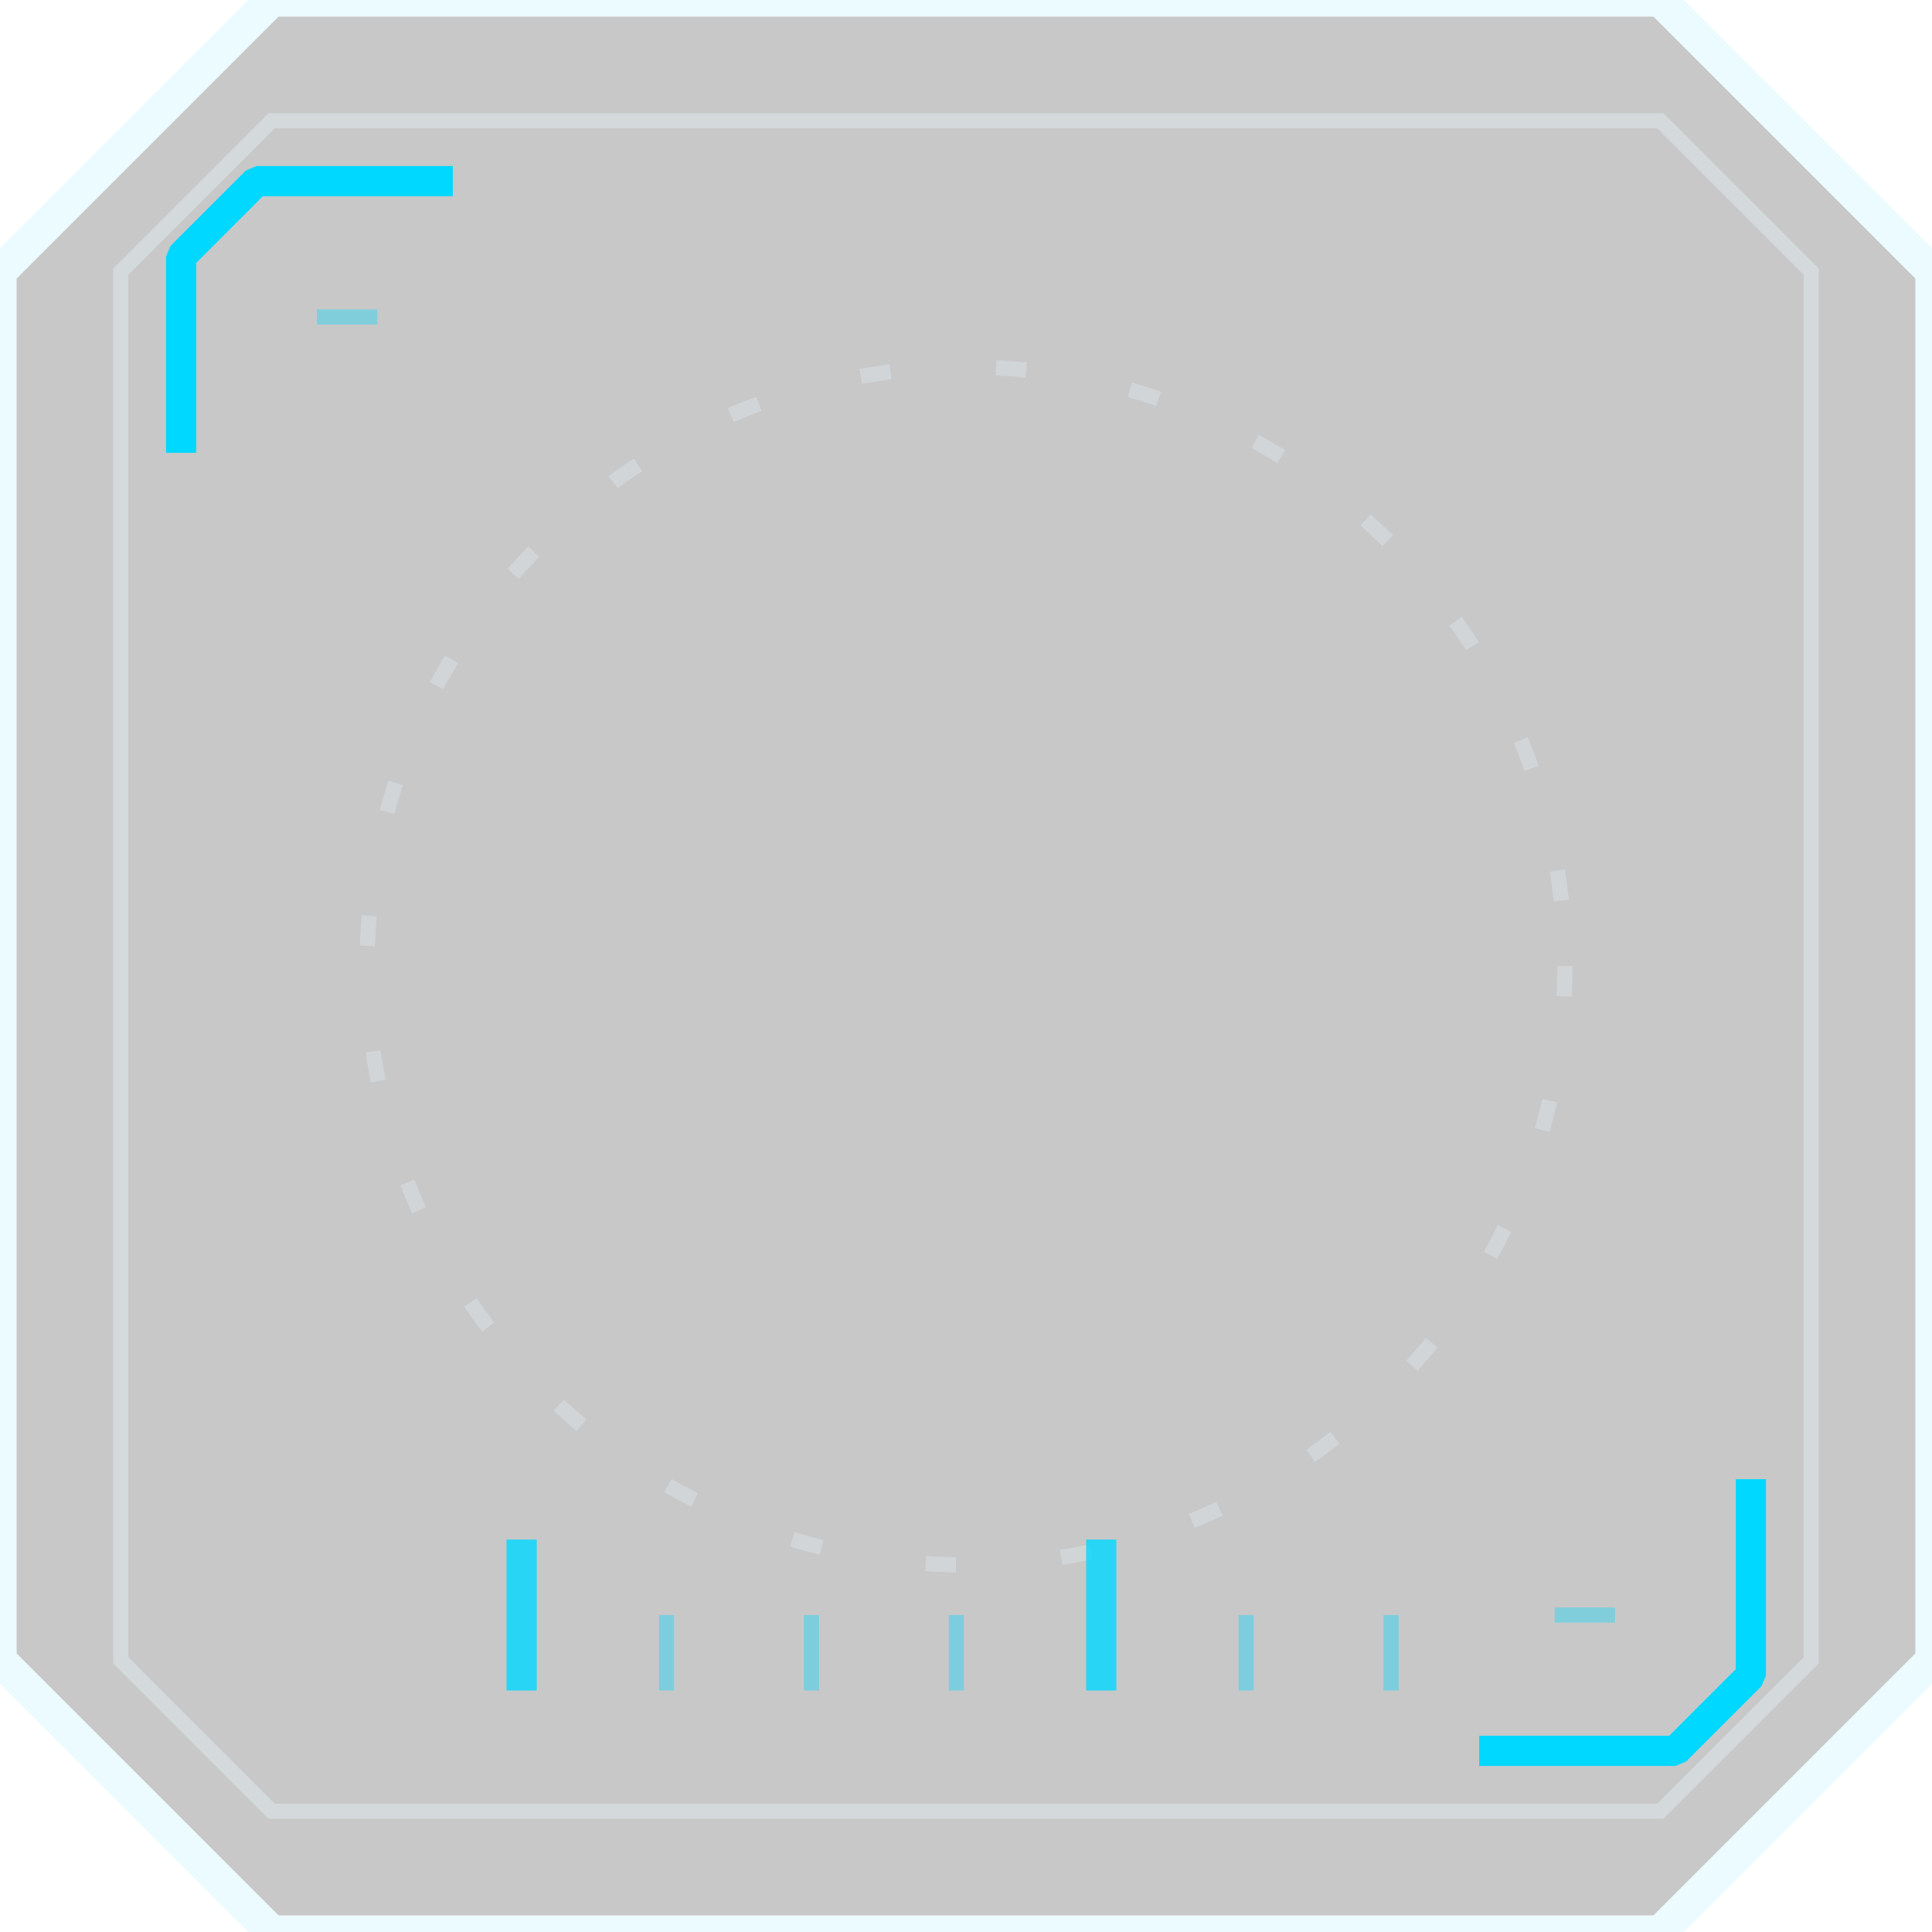
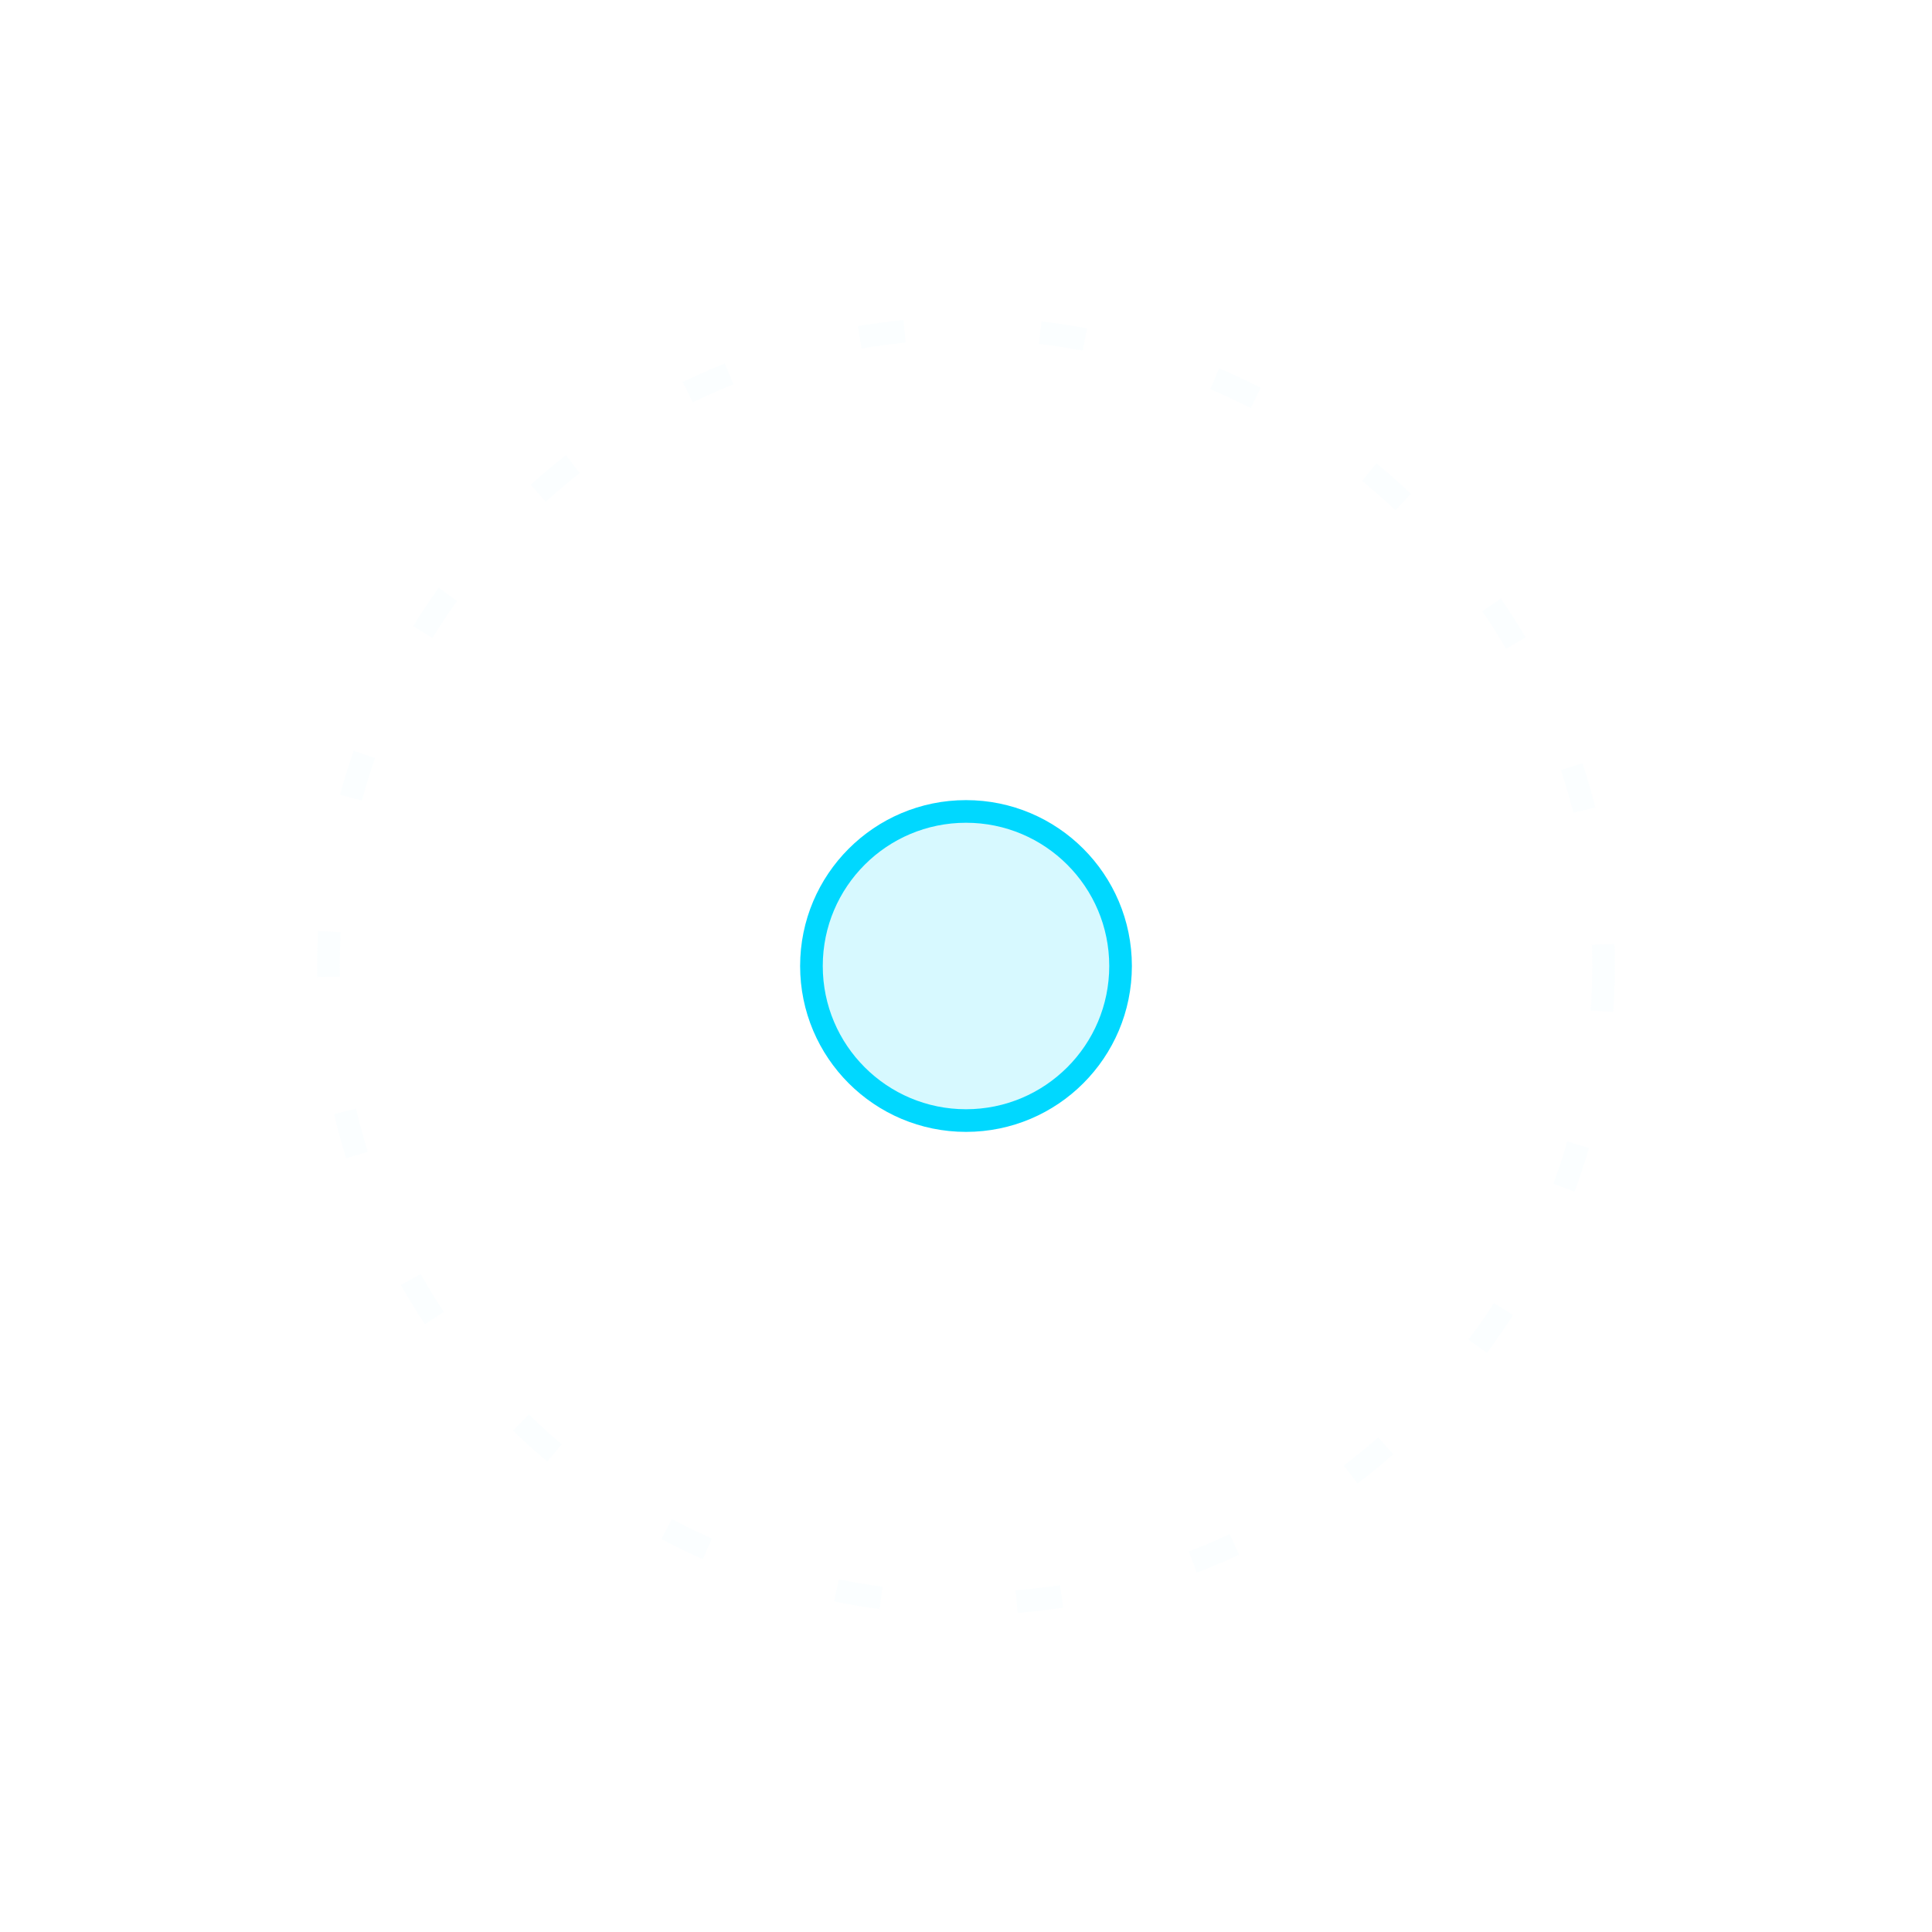
<svg xmlns="http://www.w3.org/2000/svg" width="128" height="128" viewBox="0 0 128 128" fill="none" shape-rendering="geometricPrecision" aria-hidden="true">
-   <path d="M 18 0 H 110 L 128 18 V 110 L 110 128 H 18 L 0 110 V 18 Z" fill="#05080A" fill-opacity="0.22" stroke="#ECFBFF" stroke-width="2.2" vector-effect="non-scaling-stroke" />
-   <path d="M 18 8 H 110 L 120 18 V 110 L 110 120 H 18 L 8 110 V 18 Z" fill="none" stroke="#ECFBFF" stroke-opacity="0.34" stroke-width="1" vector-effect="non-scaling-stroke" />
-   <g transform="translate(12 12)">
-     <path d="M 0 17 V 5 L 5 0 H 17" fill="none" stroke="#00D8FF" stroke-width="2" stroke-linecap="square" stroke-linejoin="bevel" vector-effect="non-scaling-stroke" />
-     <line x1="9" y1="9" x2="13" y2="9" stroke="#00D8FF" stroke-opacity="0.36" stroke-width="1" vector-effect="non-scaling-stroke" />
-   </g>
-   <g transform="translate(116 116) rotate(180)">
-     <path d="M 0 17 V 5 L 5 0 H 17" fill="none" stroke="#00D8FF" stroke-width="2" stroke-linecap="square" stroke-linejoin="bevel" vector-effect="non-scaling-stroke" />
-     <line x1="9" y1="9" x2="13" y2="9" stroke="#00D8FF" stroke-opacity="0.36" stroke-width="1" vector-effect="non-scaling-stroke" />
-   </g>
-   <circle cx="64" cy="64" r="39.68" fill="none" stroke="#ECFBFF" stroke-opacity="0.26" stroke-dasharray="2 7" stroke-width="1" />
-   <line x1="34.56" y1="112" x2="34.56" y2="102" stroke="#00D8FF" stroke-opacity="0.8" stroke-width="2" vector-effect="non-scaling-stroke" />
-   <line x1="44.16" y1="112" x2="44.16" y2="107" stroke="#00D8FF" stroke-opacity="0.38" stroke-width="1" vector-effect="non-scaling-stroke" />
-   <line x1="53.76" y1="112" x2="53.76" y2="107" stroke="#00D8FF" stroke-opacity="0.38" stroke-width="1" vector-effect="non-scaling-stroke" />
-   <line x1="63.36" y1="112" x2="63.36" y2="107" stroke="#00D8FF" stroke-opacity="0.38" stroke-width="1" vector-effect="non-scaling-stroke" />
-   <line x1="72.96" y1="112" x2="72.96" y2="102" stroke="#00D8FF" stroke-opacity="0.8" stroke-width="2" vector-effect="non-scaling-stroke" />
-   <line x1="82.56" y1="112" x2="82.56" y2="107" stroke="#00D8FF" stroke-opacity="0.38" stroke-width="1" vector-effect="non-scaling-stroke" />
-   <line x1="92.16" y1="112" x2="92.16" y2="107" stroke="#00D8FF" stroke-opacity="0.38" stroke-width="1" vector-effect="non-scaling-stroke" />
+   <circle cx="64" cy="64" r="42.24" fill="none" stroke="#ECFBFF" stroke-opacity="0.22" stroke-width="1.5" stroke-dasharray="3 9" />
+   <circle cx="64" cy="64" r="10.24" fill="#00D8FF" fill-opacity="0.16" stroke="#00D8FF" stroke-width="1.5" />
</svg>
